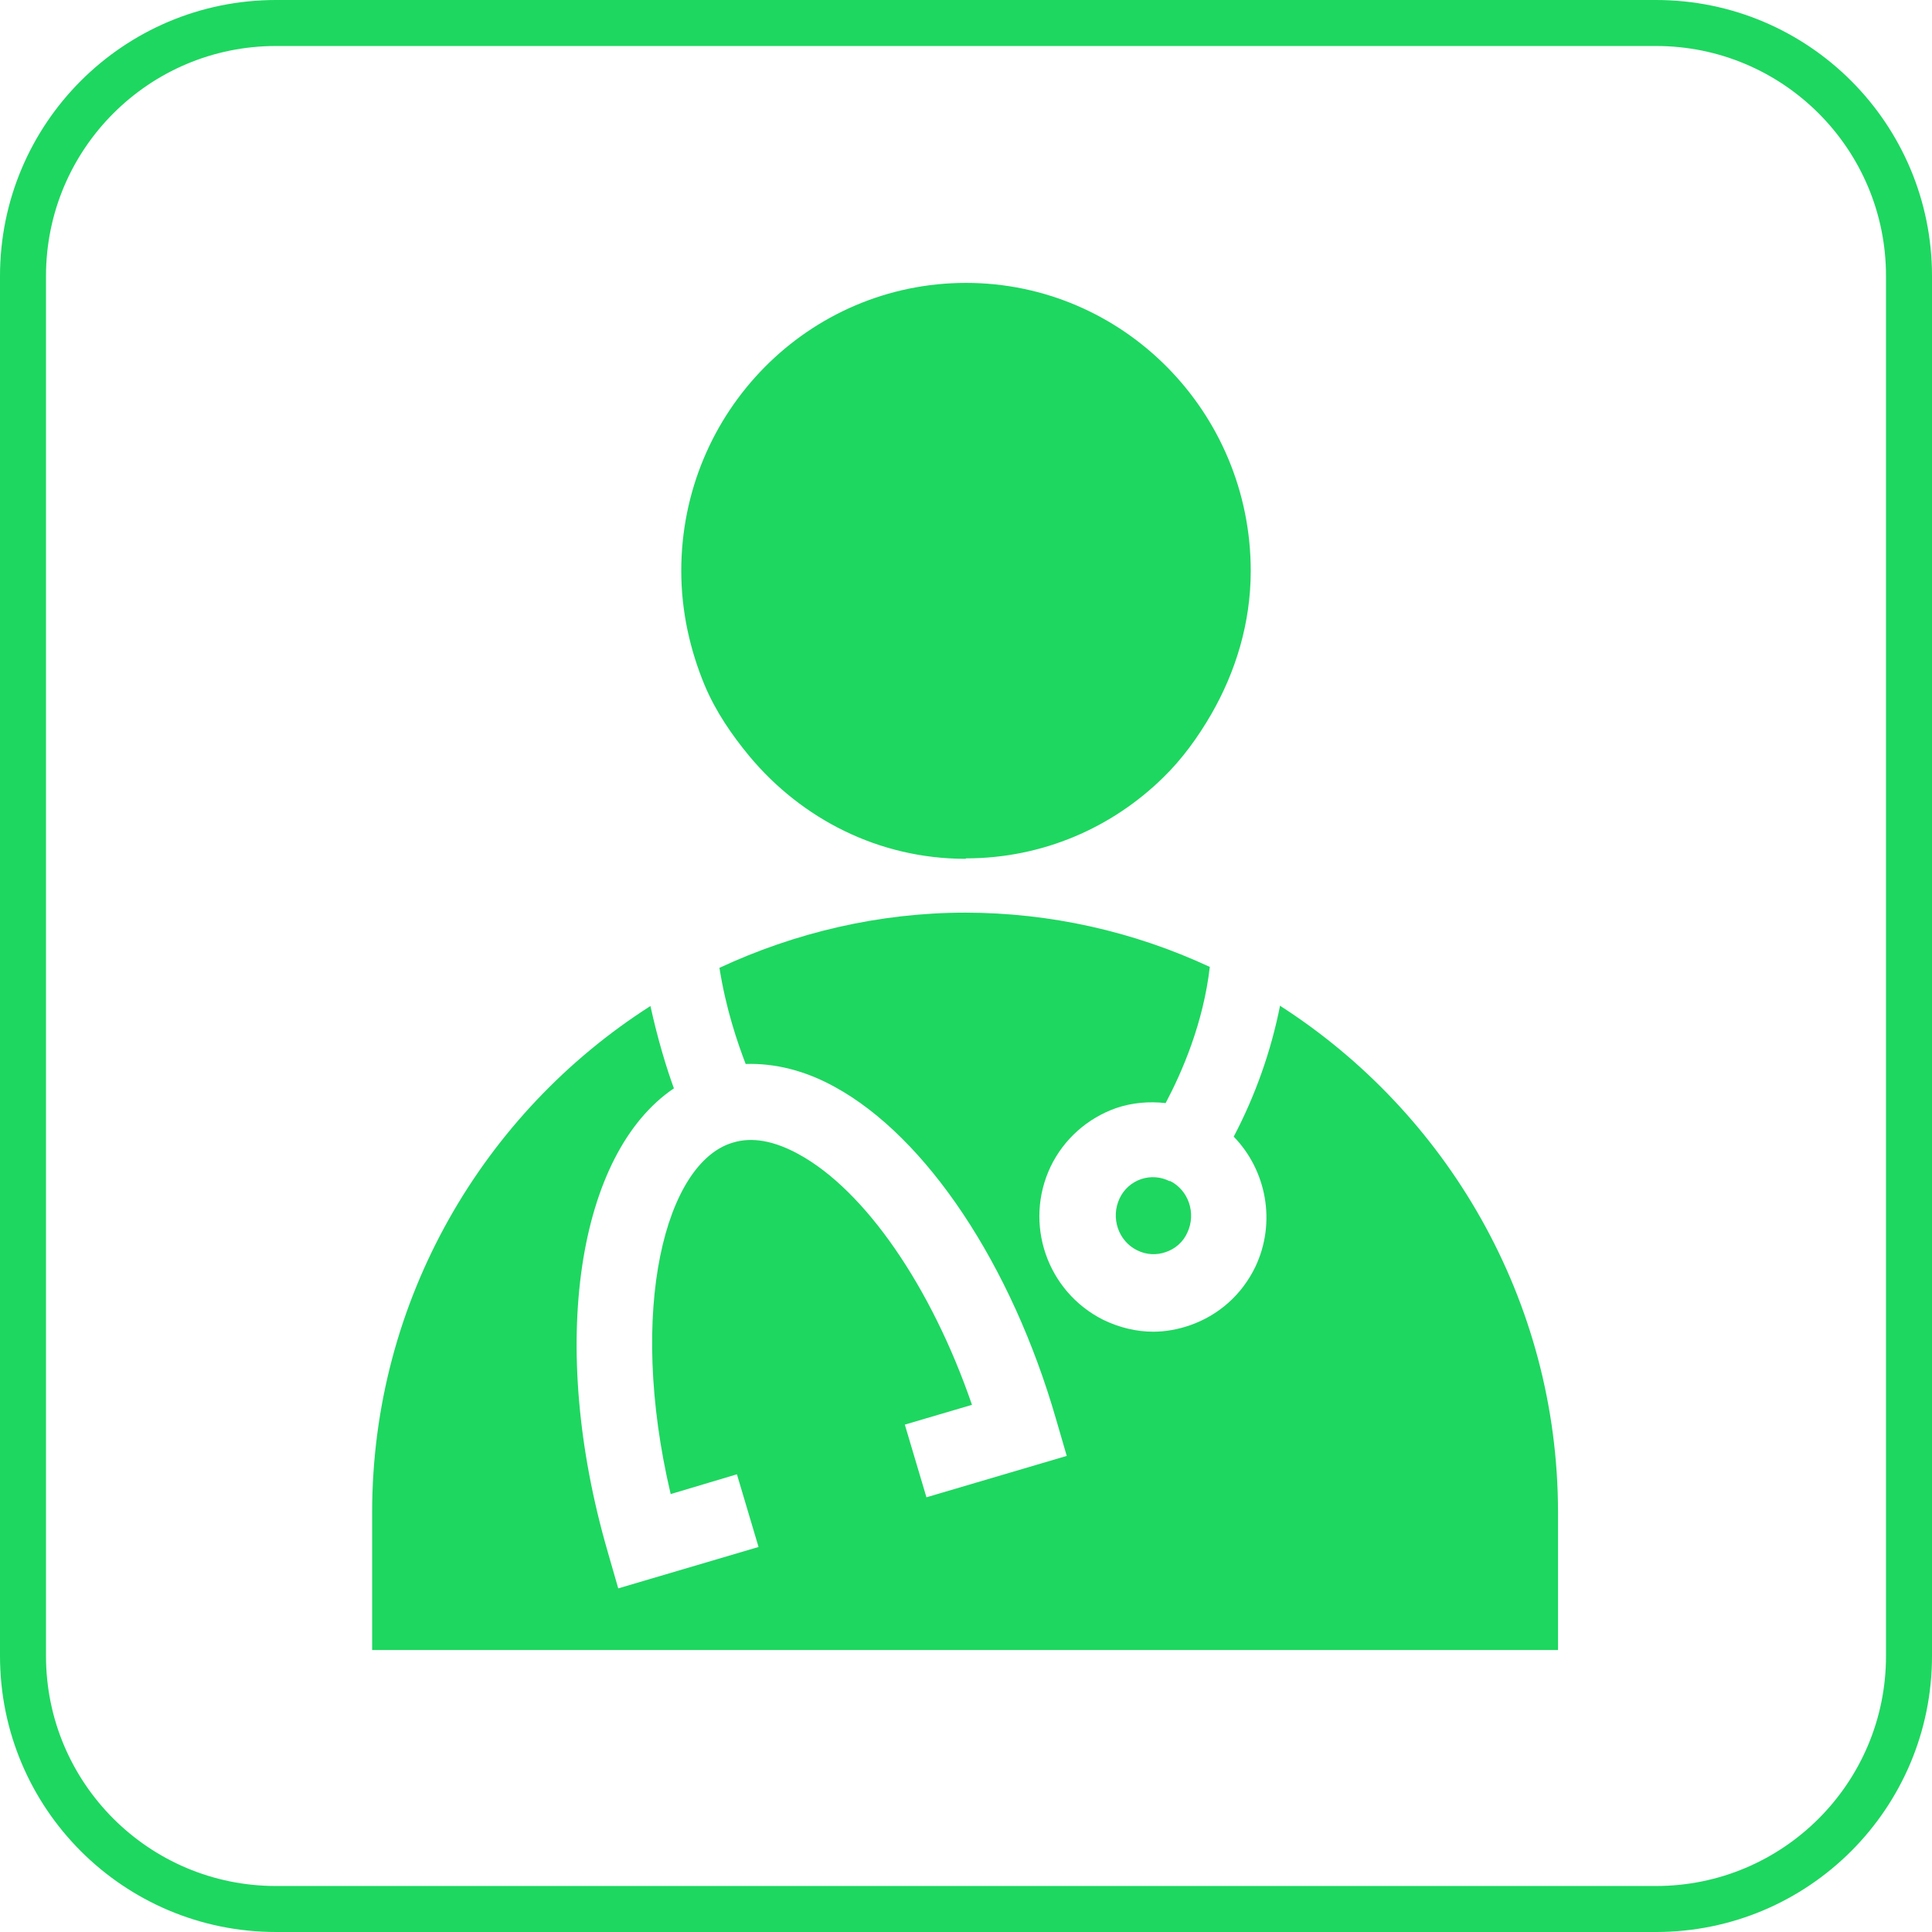
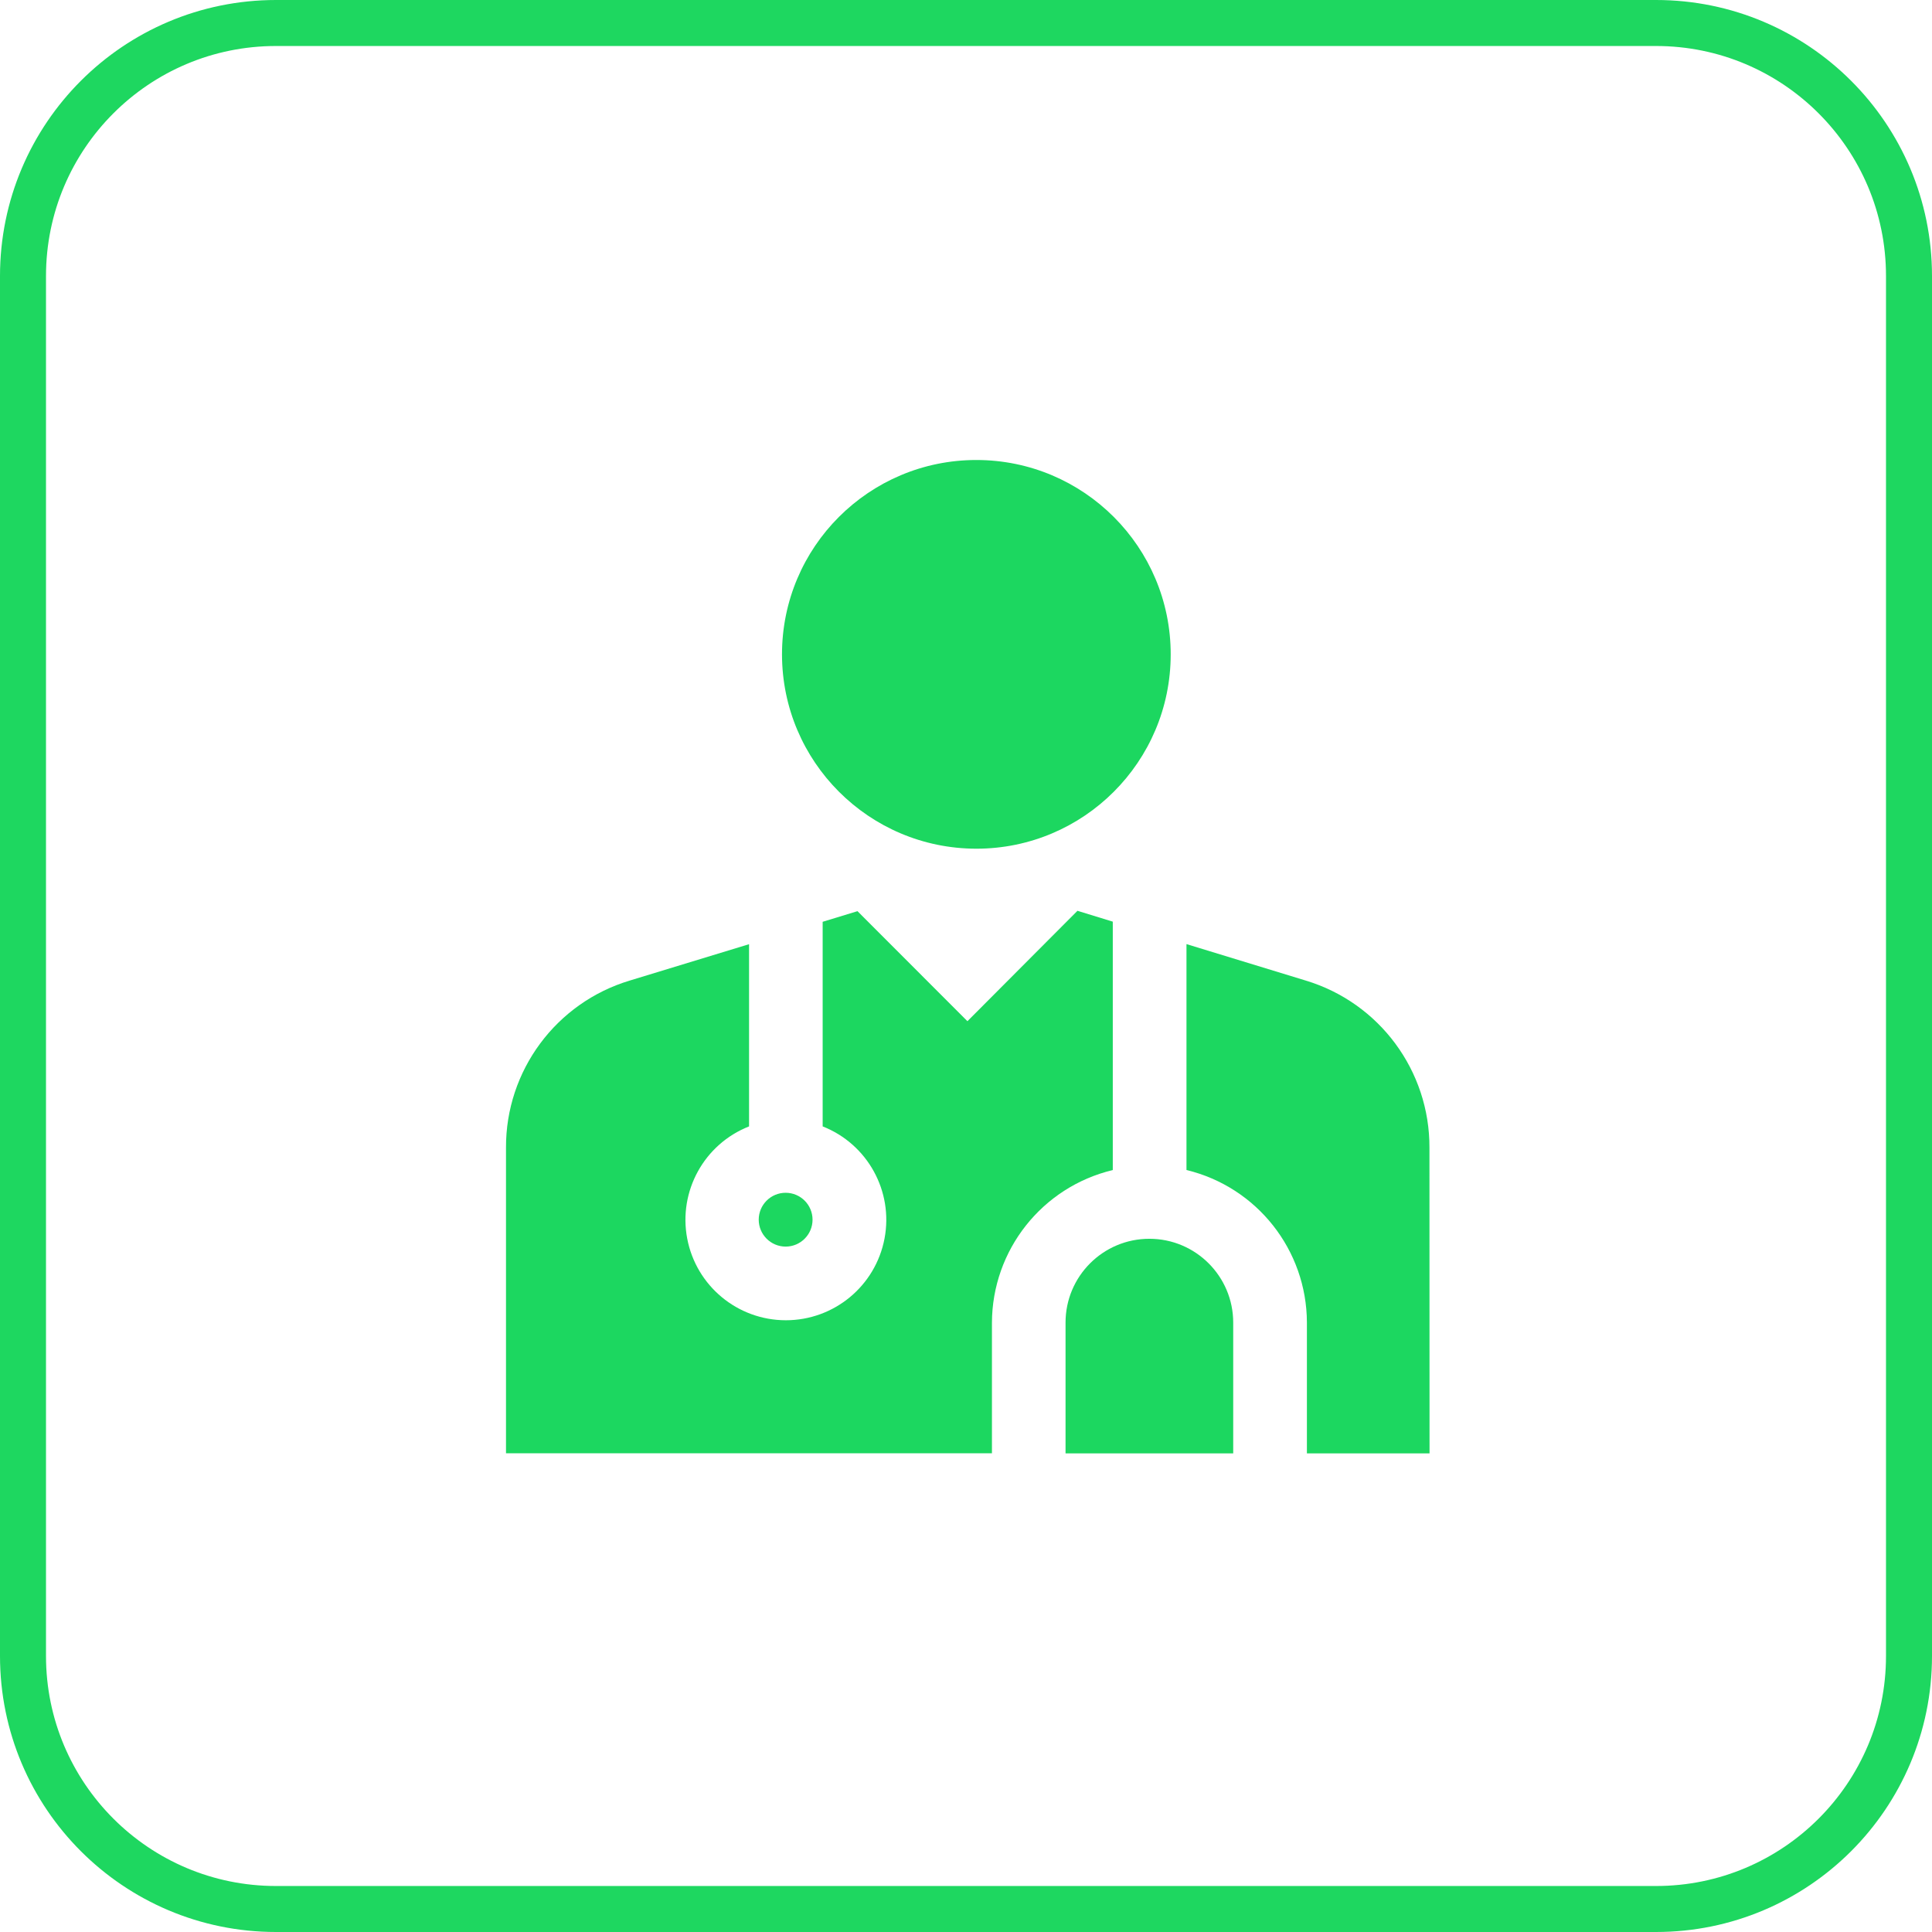
- <svg xmlns="http://www.w3.org/2000/svg" width="42" height="42" viewBox="0 0 42 42" fill="none">
-   <path d="M36 .5H6A5.5 5.5 0 0 0 .5 6v30A5.5 5.5 0 0 0 6 41.5h30a5.5 5.5 0 0 0 5.5-5.5V6A5.5 5.5 0 0 0 36 .5z" stroke="#1ED760" />
-   <path d="M25.43 25.68a.799.799 0 0 0-1.09.37c-.2.42-.03.93.38 1.13.2.1.42.11.62.04.21-.07.38-.22.47-.42.2-.42.03-.93-.38-1.13v.01z" fill="#1ED760" />
-   <path d="M27.83 21.85a10.56 10.56 0 0 1-1.01 2.86c.71.73.93 1.86.47 2.83-.29.6-.79 1.05-1.42 1.27-.26.09-.53.14-.8.14-.37 0-.74-.09-1.09-.26a2.517 2.517 0 0 1-1.14-3.33c.29-.6.8-1.05 1.42-1.27.35-.12.72-.15 1.08-.11.36-.68.82-1.74.96-2.96a12.62 12.62 0 0 0-5.31-1.18c-1.89 0-3.72.44-5.35 1.2.14.89.39 1.62.57 2.09.63-.02 1.29.14 1.94.5 1.99 1.09 3.84 3.86 4.81 7.23l.23.79-3.05.9-.47-1.58 1.46-.43c-.88-2.56-2.32-4.66-3.77-5.45-.53-.29-1.01-.38-1.43-.25-1.46.43-2.3 3.61-1.35 7.64l1.44-.43.47 1.58-3.05.9-.23-.8c-1.31-4.52-.65-8.66 1.44-10.07-.16-.44-.35-1.06-.51-1.79-3.62 2.31-6.05 6.38-6.05 11.01v2.99h25.78v-2.99c0-4.63-2.43-8.7-6.05-11.02l.01-.01zM21 18.66c1.67 0 3.18-.67 4.29-1.76.41-.4.75-.87 1.04-1.37.53-.92.86-1.98.86-3.12 0-3.45-2.77-6.26-6.19-6.26-3.42 0-6.19 2.8-6.19 6.26 0 .88.19 1.72.51 2.49.24.57.59 1.08.98 1.55 1.13 1.35 2.8 2.22 4.69 2.22l.01-.01z" fill="#1ED760" />
+ <svg xmlns="http://www.w3.org/2000/svg" width="42" height="42" viewBox="0 0 42 42">
+   <defs>
+     <clipPath id="a3j1k6662a">
+       <path data-name="사각형 2600" style="fill:#1cd760" d="M0 0h20.075v21.595H0z" />
+     </clipPath>
+   </defs>
+   <g data-name="그룹 10465">
+     <g data-name="사각형 520" style="stroke:#1ed760;fill:none">
+       <rect width="42" height="42" rx="6" style="stroke:none" />
+       <rect x=".5" y=".5" width="41" height="41" rx="5.5" style="fill:none" />
+     </g>
+     <g data-name="그룹 10454">
+       <g data-name="그룹 10451">
+         <g data-name="그룹 10450" style="clip-path:url(#a3j1k6662a)" transform="translate(11 10)">
+           <path data-name="패스 3158" d="M10.224 8.45A4.225 4.225 0 1 0 6 4.224a4.228 4.228 0 0 0 4.224 4.226" style="fill:#1cd760" />
+           <path data-name="패스 3159" d="M20.075 14.952a3.781 3.781 0 0 0-2.691-3.636l-2.591-.792v4.911a3.421 3.421 0 0 1 2.618 3.317v2.843h2.666z" style="fill:#1cd760" />
+           <path data-name="패스 3160" d="M13.986 16.93a1.822 1.822 0 0 0-1.822 1.823v2.842h3.645v-2.842a1.823 1.823 0 0 0-1.823-1.823" style="fill:#1cd760" />
+           <path data-name="패스 3161" d="M6.079 17.1a.585.585 0 1 0-.585-.585.586.586 0 0 0 .585.585" style="fill:#1cd760" />
+           <path data-name="패스 3162" d="M13.191 15.436v-5.4l-.768-.236-2.392 2.4-2.39-2.392-.757.231v4.448a2.183 2.183 0 1 1-1.6 0v-3.961l-2.592.79A3.779 3.779 0 0 0 0 14.952v6.641h10.564v-2.837a3.424 3.424 0 0 1 2.627-3.32" style="fill:#1cd760" />
+         </g>
+       </g>
+     </g>
+   </g>
</svg>
